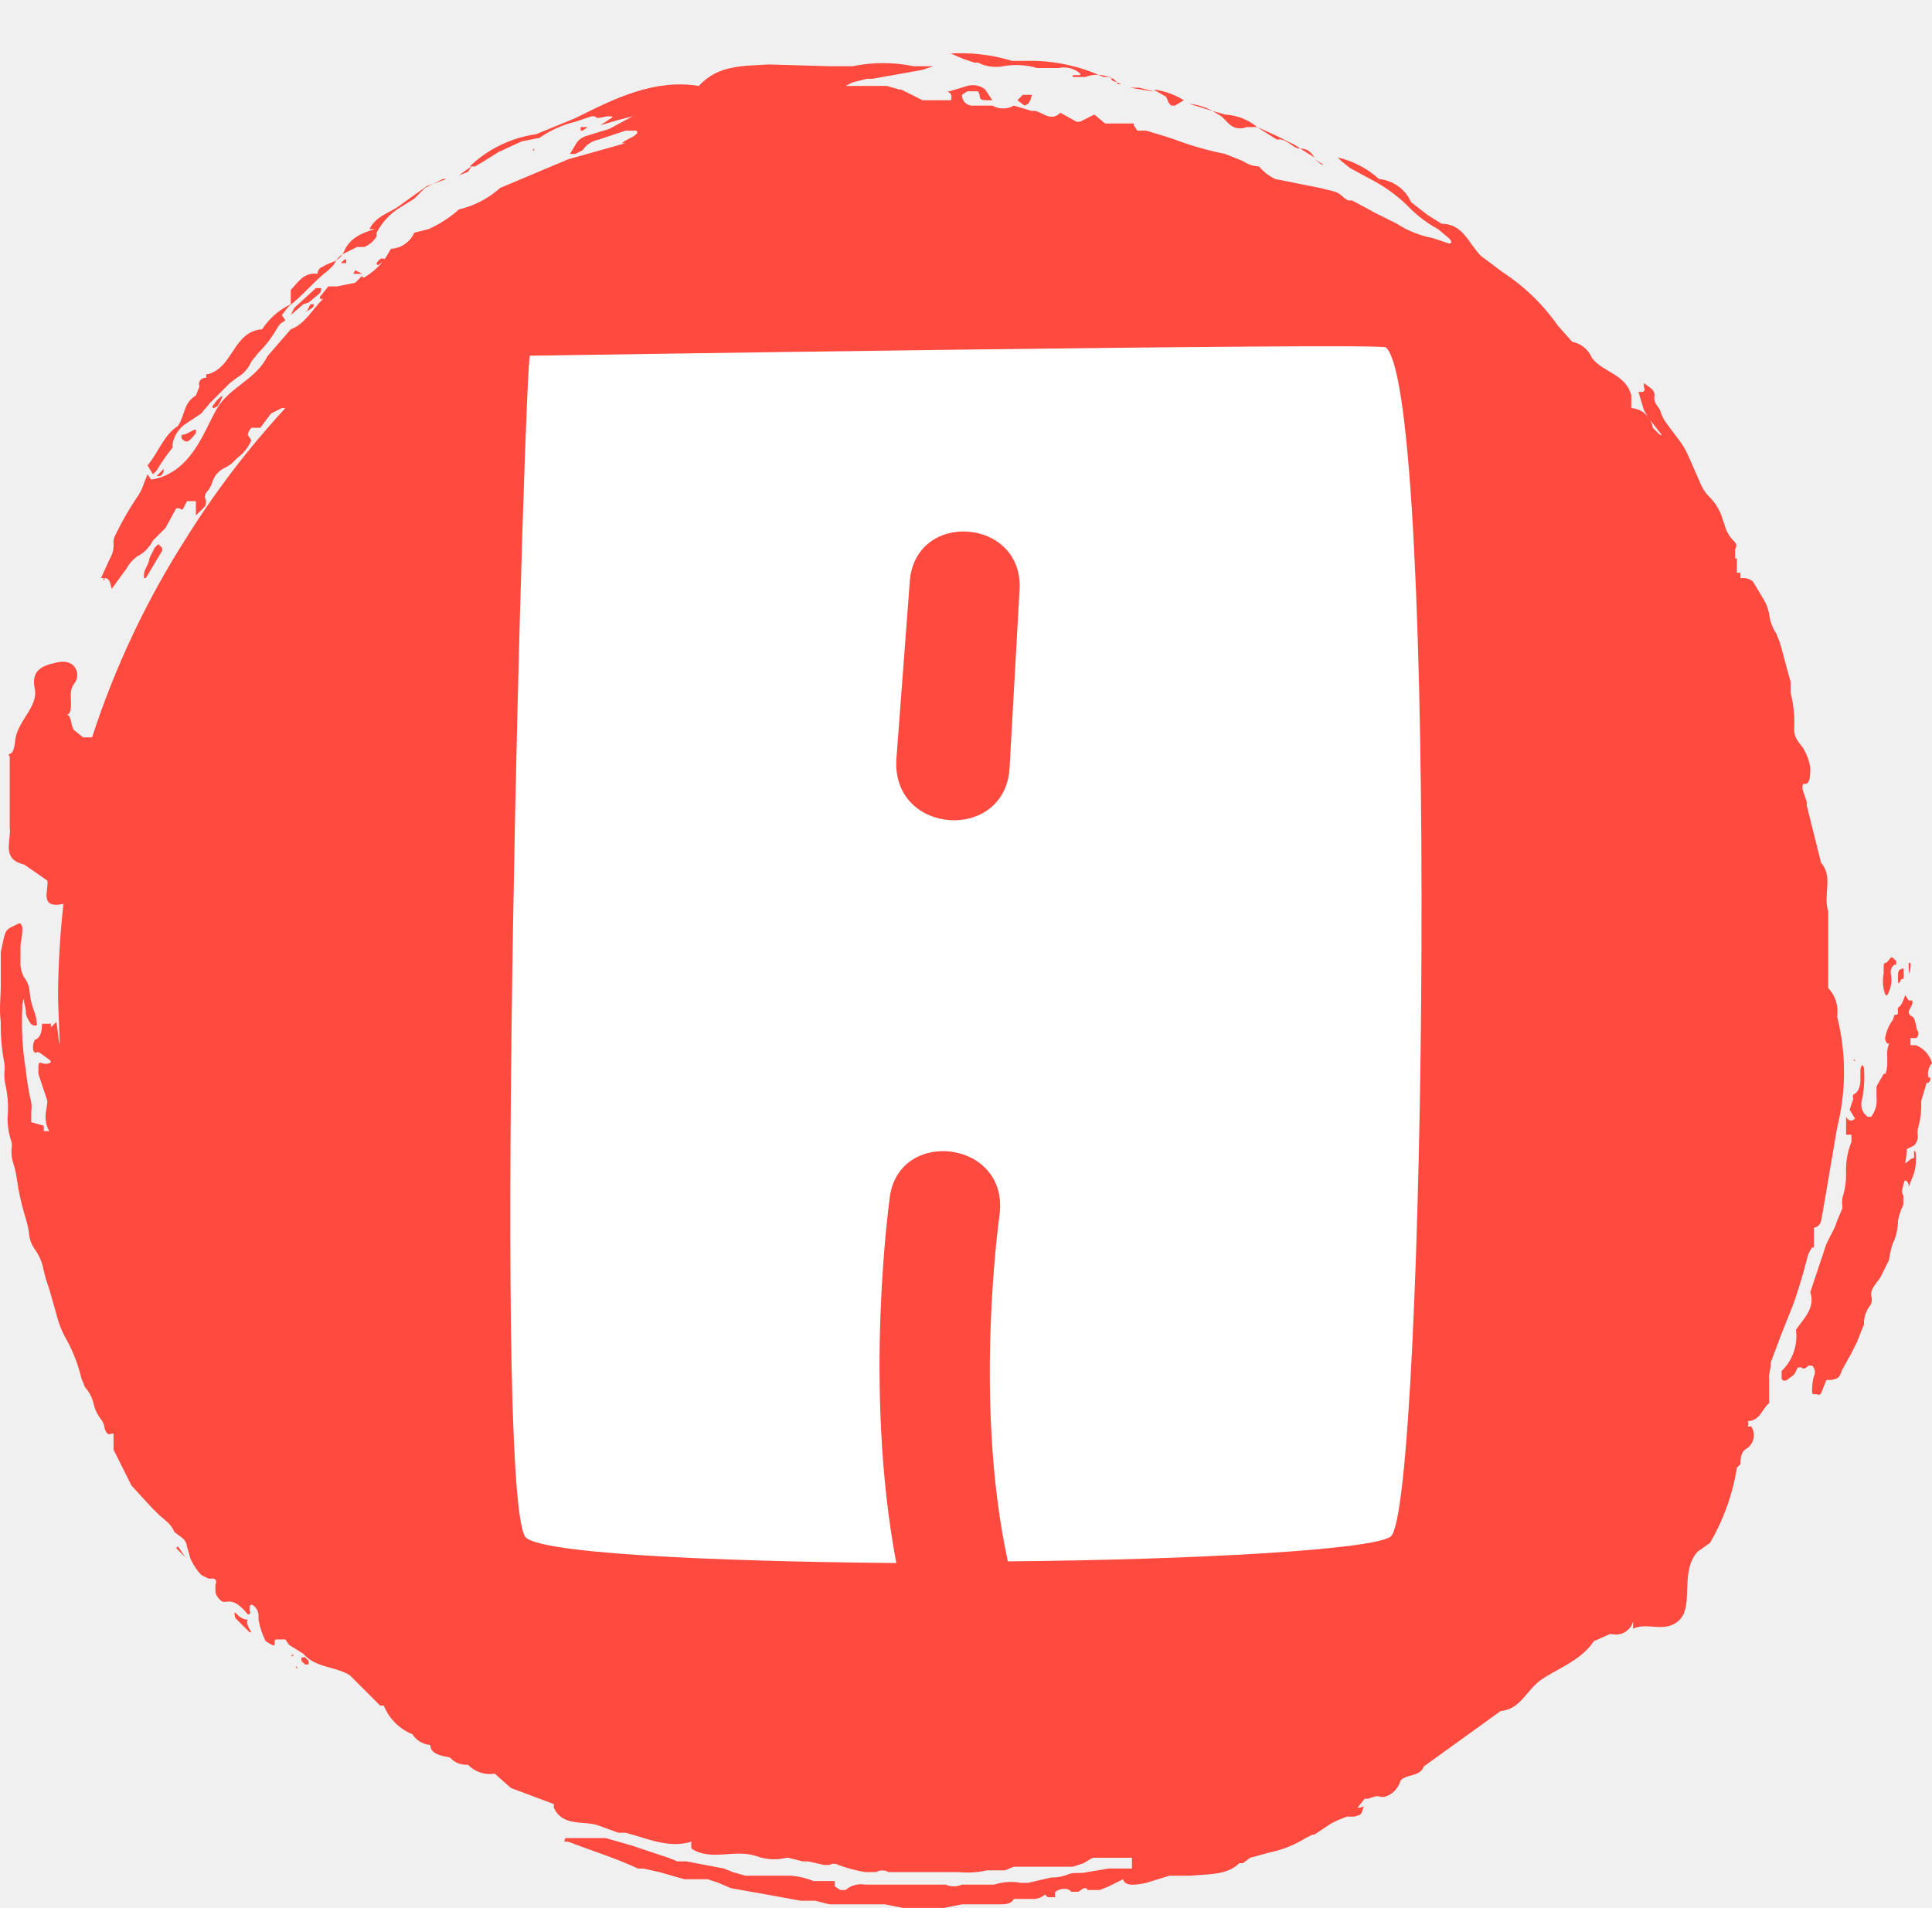
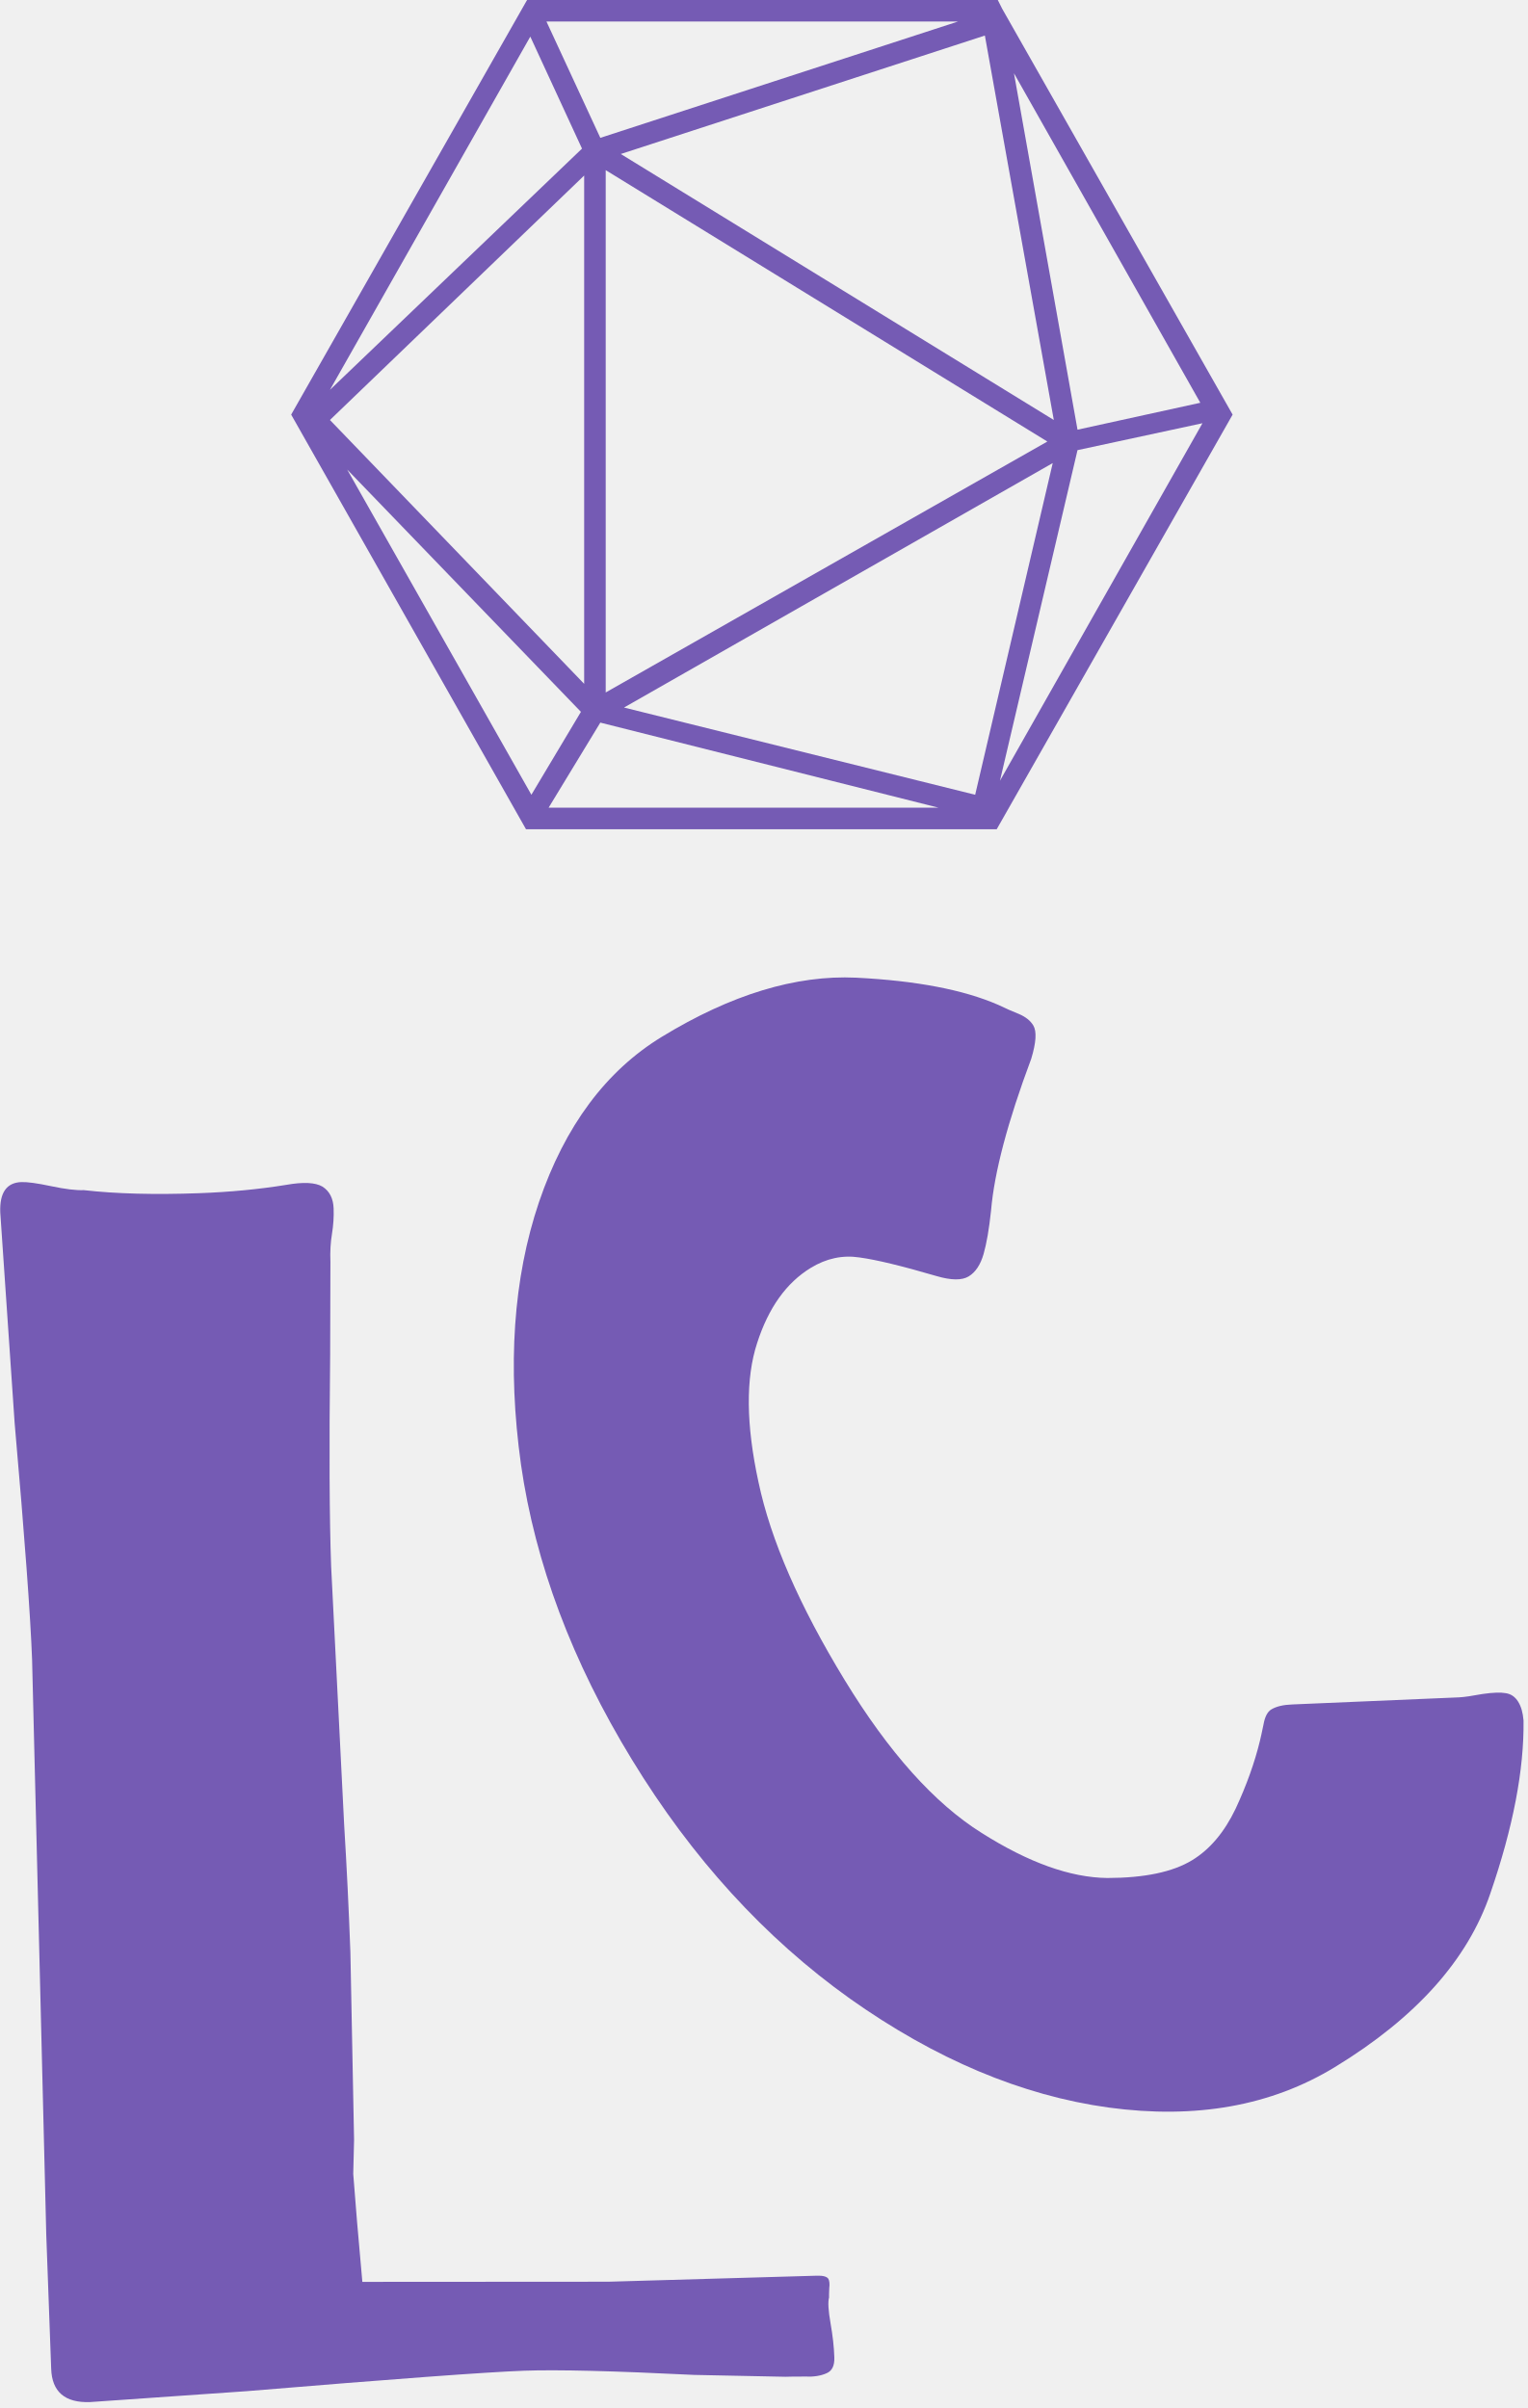
- <svg xmlns="http://www.w3.org/2000/svg" width="308.761" height="304.916" viewBox="0 0 106.008 104.687" class="css-1j8o68f" version="1.1" id="svg23">
-   <defs id="SvgjsDefs2684" />
-   <g id="SvgjsG2685" featurekey="rootContainer" transform="matrix(0.9820593,0,0,0.9820593,-0.05456052,0)" fill="#ff4a3f">
-     <g id="g17">
-       <path d="M19.8 15.3h.5l-.4-.2zm.5.1zm.8-.7c0 .1 0 .1.1.1l.4-.3c-.2-.1-.3-.1-.5.2zm.4-.2zm-4.1 2.3zm-.2.6l.3-.2c.1-.1.1-.2.1-.2h-.2l-.2.4c-.1-.1-.1 0 0 0zm2.2-2.9h-.1l-.2.2h.3zm-2.1 2.4l.6-.5c.1-.1.1-.2.1-.3h-.3l-1.2 1.1-.2.4.7-.6zm-1.1.8z" id="path3" />
-       <path d="M9.7 25v-.2a1.7 1.7 0 0 1 .7-1.1l.9-.6.5-.6.7-.7.4-.4.4-.3a1.9 1.9 0 0 0 .8-.9l.4-.5a5.9 5.9 0 0 0 1-1.3l.2-.3.3-.2-.2-.3.4-.5c.8-.6 1.4-1.4 2.2-2l.3-.3a1.4 1.4 0 0 1 .5-.6l.8-.4h.4a1.4 1.4 0 0 0 .7-.6V13a3.5 3.5 0 0 1 1.3-1.4l.8-.5.2-.2.4-.4 1-.5h.2l-1.1.4-1.4 1c-.6.5-1.4.6-1.8 1.4h.3c-.7.2-1.4.5-1.7 1.2s-.8.6-1.2.9a.4.4 0 0 0-.3.4c-.8-.1-1.1.5-1.5.9v.8a3.9 3.9 0 0 0-1.6 1.4c-1.6.1-1.6 2.1-3 2.5h-.1a.2.2 0 0 0 0 .2c-.3 0-.5.2-.4.5l-.2.5c-.7.4-.6 1.1-1 1.7-.8.5-1.1 1.5-1.7 2.2l.3.5.2-.2a11.6 11.6 0 0 1 .9-1.3zM53.9 3.3l.6.2h.2a2.2 2.2 0 0 0 1.4.2 4.1 4.1 0 0 1 1.9.1h1.2a1.4 1.4 0 0 1 1.2.3.1.1 0 0 1 0 .1H60a.1.1 0 0 0 0 .1h.7a1.8 1.8 0 0 1 1.3 0c.2 0 .1.1.2.2l.5.2h-.2c-.2-.4-.5-.4-.8-.4a9.7 9.7 0 0 0-4.3-.9h-.8A9.8 9.8 0 0 0 53 3h.2zm7.3 3.1zM50.3 4.7zm10.9 1.7h.2-.2zM19 14.7zm32.1-10zm17.6 2.2a.9.9 0 0 0 1 .2h.6a3.1 3.1 0 0 0-1.8-.7l-.7-.2.5.3zm-3.4-1.3c0 .1.1.2.2.3h.2l.5-.3a4.2 4.2 0 0 0-1.7-.6l.7.4zm7.4 2.7l.8.5c-.2-.3-.4-.5-.8-.5z" id="path5" />
-       <path d="M99 76.1l.6-1.6.6-1.5c.2-.5.6-1.8.8-2.6a1.7 1.7 0 0 1 .3-.7h.1v-1.1c.5-.1.4-.6.5-.9l.8-4.7a12.7 12.7 0 0 0 0-6.2 1.9 1.9 0 0 0-.5-1.6v-4.3c-.3-.9.3-1.9-.4-2.7L101 45a.4.4 0 0 0 0-.2l-.2-.6a.5.5 0 0 1 0-.4h.1c.3 0 .3-.5.3-.9a3 3 0 0 0-.4-1.1l-.3-.4a1.1 1.1 0 0 1-.2-.7 6.7 6.7 0 0 0-.2-2v-.6c-.2-.7-.4-1.5-.6-2.2l-.2-.5a2.5 2.5 0 0 1-.4-1.1 2.5 2.5 0 0 0-.3-.8l-.6-1a.8.8 0 0 0-.6-.2h-.1V32h-.2v-.8H97V31a.4.4 0 0 0 0-.1v-.2c.1-.2.1-.3-.1-.5a1.8 1.8 0 0 1-.4-.6l-.2-.6a2.9 2.9 0 0 0-.7-1.2 2.2 2.2 0 0 1-.5-.7l-.7-1.6a4.3 4.3 0 0 0-.6-1l-.6-.8a2.4 2.4 0 0 1-.4-.8l-.2-.3a.6.6 0 0 1-.1-.5.5.5 0 0 0-.2-.4l-.4-.3v.2c.1.2 0 .3-.1.3h-.2l.3 1 .3.5.7.9h-.1l-.2-.2-.2-.2a1.3 1.3 0 0 0-1.2-1.1v-.7c-.3-1.2-1.6-1.3-2.2-2.1a1.5 1.5 0 0 0-1.1-.9l-.8-.9a11.3 11.3 0 0 0-3.1-3l-.8-.6-.4-.3c-.7-.7-1-1.8-2.2-1.8l-.8-.5-.9-.7a2.2 2.2 0 0 0-1.8-1.3 5.1 5.1 0 0 0-2.3-1.2l.2.2.5.4 1.3.7a8.5 8.5 0 0 1 2.1 1.6 6.8 6.8 0 0 0 1.5 1.1l.6.5c.1.1.2.2.1.3H81l-.9-.3a5.6 5.6 0 0 1-2-.8l-1.2-.6-1.3-.7h-.2c-.3-.1-.4-.4-.8-.5l-.8-.2-2.5-.5a2.6 2.6 0 0 1-.9-.7 1.7 1.7 0 0 1-.9-.3l-1-.4a18.1 18.1 0 0 1-2.8-.8l-.6-.2-1-.3h-.5l-.2-.3v-.1h-1.6l-.6-.5-.4.2-.4.2h-.2l-.9-.5c-.6.6-1.1-.2-1.6-.1l-1-.3a1.2 1.2 0 0 1-1.2 0h-1.2a.6.6 0 0 1-.5-.6l.3-.2h.6a.7.7 0 0 1 .1.3c0 .2.2.2.5.2h.2l-.4-.6a1.1 1.1 0 0 0-1-.2l-1 .3H53c.3.2.2.3.2.5h-1.6l-.4-.2-.8-.4h-.1l-.7-.2h-2.3l.4-.2.8-.2h.3l1.7-.3 1.1-.2.6-.2h-1.1a8.4 8.4 0 0 0-3.4 0h-1.3L43 3.6c-1.4.1-2.8 0-3.9 1.2-2.5-.4-4.7.7-6.9 1.8l-2.2.9a6.7 6.7 0 0 0-3.7 1.8h.3l.5-.3.8-.5 1.3-.6 1-.2a6 6 0 0 1 2-.9l.9-.3h.2c.1.2.5 0 .7 0h.2c.1 0 .1.1 0 .1l-.6.4 1-.3.8-.2-1.3.7-1.3.4a1 1 0 0 0-.6.5l-.3.5h.3l.4-.2a1.4 1.4 0 0 1 .9-.6l1.5-.5h.5a.1.1 0 0 1 .1.2c-.2.2-.6.3-.8.5h.2l-3.2.9-3.8 1.6a5.2 5.2 0 0 1-2.3 1.2 6.6 6.6 0 0 1-1.7 1.1l-.8.2a1.5 1.5 0 0 1-1.3.9l-.3.5a3.7 3.7 0 0 1-1.2 1.1h-.1v-.1l-.2.2-.2.2-1 .2h-.5l-.4.5c-.1.1-.1.2 0 .2h.1c-.6.6-1 1.4-1.8 1.7L15 19.9c-.6 1.2-1.8 1.6-2.6 2.6s-1.4 3.9-3.9 4.3l-.2-.3-.2.5a2.7 2.7 0 0 1-.4.8 16.9 16.9 0 0 0-1.2 2.1.8.8 0 0 0-.1.5 1.4 1.4 0 0 1-.2.8l-.5 1.1h.2c.3 0 .3.3.4.6l.8-1.1a2.2 2.2 0 0 1 .6-.7 2 2 0 0 0 .9-.9l.3-.3.4-.4.6-1.1h.2c.1.1.1.1.2 0l.2-.4h.5v.8l.5-.5a.5.5 0 0 0 0-.5.4.4 0 0 1 .1-.3 1.5 1.5 0 0 0 .3-.5 1.3 1.3 0 0 1 .8-.9l.3-.2.3-.3a2.4 2.4 0 0 0 .8-1l-.2-.3c0-.1.1-.3.2-.4h.5l.6-.8.6-.3h.2a48.8 48.8 0 0 0-5.5 7.2h-.1.1a48.4 48.4 0 0 0-5.3 11.2h-.5l-.5-.4c-.2-.2-.1-.7-.4-.9h.1c.3-.5-.1-1.2.3-1.7s.1-1.4-.9-1.2-1.5.5-1.3 1.5-1 1.8-1.1 2.9-.5.5-.3.9v3.9c.1.8-.5 1.8.8 2.1l1.3.9c.1.5-.5 1.6.9 1.3a49.2 49.2 0 0 0-.3 5c0 1.1.1 2.2.1 3.3v-.4c-.1-.4-.1-.8-.2-1.3l-.3.3v-.2h-.5c0 .5-.1.8-.4.9a.9.9 0 0 0-.1.5c0 .1.1.3.2.2s.4.2.7.4-.2.3-.4.2-.2.1-.2.3v.3l.5 1.5c0 .3-.1.6-.1.9a1.7 1.7 0 0 0 .2.8h-.3v-.3l-.7-.2v-.6a1.5 1.5 0 0 0 0-.5 14.6 14.6 0 0 1-.3-1.8 16.6 16.6 0 0 1-.2-3.5.9.9 0 0 1 .1-.5v.2a2.9 2.9 0 0 1 .1.5.8.8 0 0 0 .1.4c.1.2.2.4.4.4s.1-.1.1-.2a2.1 2.1 0 0 0-.1-.5 4.2 4.2 0 0 1-.3-1.3 1.5 1.5 0 0 0-.3-.7 1.6 1.6 0 0 1-.2-.9v-.8c0-.3.1-.6.1-.9a.5.5 0 0 0-.1-.4h-.1c-.8.4-.7.2-1 1.6V55c0 .7-.1 1.4 0 2.1a10.8 10.8 0 0 0 .2 2.3 1.8 1.8 0 0 1 0 .5 3.1 3.1 0 0 0 .1.9 5.9 5.9 0 0 1 .1 1.3 3.9 3.9 0 0 0 .2 1.7 1.2 1.2 0 0 1 0 .4 2.1 2.1 0 0 0 .1.8 4.9 4.9 0 0 1 .2.9 14 14 0 0 0 .5 2.2 5 5 0 0 1 .2 1 1.7 1.7 0 0 0 .3.7 2.9 2.9 0 0 1 .5 1.2 8.5 8.5 0 0 0 .3 1l.4 1.4a5.4 5.4 0 0 0 .6 1.5 8.5 8.5 0 0 1 .8 2.1l.2.5a2.1 2.1 0 0 1 .5 1 2.1 2.1 0 0 0 .4.8 1 1 0 0 1 .2.5c.1.3.2.4.4.3h.1v.9l.5 1 .5 1 1.1 1.2.4.4c.3.3.7.5.9 1l.4.3a.7.7 0 0 1 .3.5l.2.7a3.3 3.3 0 0 0 .6.9l.4.2h.3a.2.2 0 0 1 .1.3 2.5 2.5 0 0 0 0 .5.9.9 0 0 0 .4.5h.2c.4-.1.8.2 1.2.7h.1c0-.1.1-.1 0-.2v-.2c0-.1.1-.2.2-.1a.7.7 0 0 1 .3.6v.2a4.3 4.3 0 0 0 .4 1.2c.5.3.5.3.5.1s0-.2.2-.2h.4l.2.3.8.5c.7.8 1.8.7 2.6 1.2l1.7 1.7h.2a2.9 2.9 0 0 0 1.6 1.6 1.3 1.3 0 0 0 1 .6c0 .5.6.6 1.1.7a1.2 1.2 0 0 0 .8.4h.2a1.7 1.7 0 0 0 1.5.5l.9.8 2.4.9v.2c.5 1.1 1.7.7 2.5 1l1.1.4h.4c1.2.3 2.4.9 3.7.5a.7.7 0 0 0 0 .4c1.1.7 2.4 0 3.6.4a2.9 2.9 0 0 0 1.7.1h.1l.8.2h.3l.9.2h.3a.5.5 0 0 1 .5 0 7.9 7.9 0 0 0 1.5.4h.6a.7.7 0 0 1 .7 0h3.9a5 5 0 0 0 1.6-.1h1l.5-.2H60l.6-.2.5-.3h2.2v.6H62l-1.2.2c-.4.1-.7 0-1 .1a2.4 2.4 0 0 1-1 .2l-1.3.3h-.4a3.1 3.1 0 0 0-1.5.1h-1.8a1.1 1.1 0 0 1-.9 0h-4.5a1.3 1.3 0 0 0-1.1.3H47l-.3-.2v-.3h-1.2a4.1 4.1 0 0 0-1.3-.3h-2.5l-.7-.2-.5-.2-2.1-.4h-.5l-.5-.2-2.1-.7-1.4-.4h-2.2c-.1 0-.1.1-.1.2h.2c1.3.5 2.6.9 3.9 1.5h.3l.9.2 1.4.4h1.3l.6.2.7.3 1.7.3 1.1.2 1.1.2h.8l.8.2h3.1l1 .2h2.3l1-.2H56c.4 0 .6-.1.7-.3h1a1 1 0 0 0 .8-.3c-.1.1 0 .1.1.2h.4v-.2c0-.1 0-.1.2-.2s.6-.1.7.1h.4l.3-.2c.2 0 .2 0 .2.1h.7l.5-.2.8-.4c.1.3.4.4 1.3.2l1.3-.4h1.2c.9-.1 2 0 2.7-.7h.2l.4-.3 1.1-.3a6.1 6.1 0 0 0 2-.8l.4-.2h.1l.9-.6.4-.2.5-.2h.4c.4-.1.4-.1.5-.4s0-.1-.2-.1h-.1l.4-.5h.2c.3-.1.5-.2.7-.1h.2a1.3 1.3 0 0 0 .9-.9c.3-.4 1.1-.2 1.3-.8l4.3-3.1c1.1-.1 1.4-1.1 2.2-1.7s2.3-1.1 3-2.2l.9-.4h.1a1 1 0 0 0 1.2-.7v.4c.8-.4 1.8.3 2.6-.5s0-2.7 1-3.8l.7-.5a12.1 12.1 0 0 0 1.5-4.2l.2-.2c0-.3 0-.7.4-.9a.9.9 0 0 0 .2-1.2h-.2a.3.3 0 0 0 0-.3c.7 0 .8-.7 1.2-1V77a.5.5 0 0 1 0-.2 3.8 3.8 0 0 0 .1-.7zM5.9 32.2z" id="path7" />
-       <path d="M26.4 9.3l-.3.2-.4.3.5-.2zm6.1-2h.1l.3-.2h-.4zm-2.6 1l-.1.1h.1v-.1zm-1.5 1.4zm1.3-.2zm-6.3 3.1zM9.2 26.2l-.4.4H9a.4.4 0 0 0 .2-.4zm3-3.5a2.1 2.1 0 0 0 .3-.6 1.5 1.5 0 0 0-.5.5c-.1.1-.1.2 0 .2zM11 24.2V24c-.2 0-.5.3-.8.3v.2c.3.3.4.2.8-.3zm3 66.2zM73.9 9.2h.1l-.5-.3zm-2.5-1.4c.5-.1.8.4 1.2.5h.1l-.3-.2-1-.5-1.1-.5.3.2zM52.8 3.1zm11.7 2h-.1l-1.2-.2h.5zm2 .7l1.3.4a3.3 3.3 0 0 0-1.3-.4zm-9 0a1 1 0 0 0 .2-.5h-.5l-.3.3.4.3zm9 1.6zM49.9 4.2zm2.9.7zM48.5 4zm13.8 2.1a.5.5 0 0 0 0 .1zm44.8 52.3h-.3V58h.3c.1 0 .2-.3.1-.4s-.1-.7-.3-.8a.3.3 0 0 1-.2-.3l.2-.4a.4.4 0 0 0 0-.2h-.2l-.2-.3c-.1.3-.2.6-.4.7a.5.5 0 0 0 0 .2c0 .1 0 .2-.1.2h-.1a1.1 1.1 0 0 1-.1.3 2.3 2.3 0 0 0-.4.9.4.4 0 0 0 .1.4h.1a1.7 1.7 0 0 0-.1.8v.4a1.8 1.8 0 0 1-.1.5h-.1l-.4.7v.6a1.5 1.5 0 0 1-.3 1.1h-.2l-.2-.2a.9.9 0 0 1-.1-.8 6.5 6.5 0 0 0 .1-1.7c0-.1-.1-.2-.1-.2a.5.5 0 0 0-.1.3v.6c0 .2-.1.6-.3.7s-.1.2-.1.3l-.2.6.3.5c-.2.2-.4.1-.5-.1v1h.3v.4a4.2 4.2 0 0 0-.3 1.4 3.3 3.3 0 0 0 0 .4 4 4 0 0 1-.2 1.3 2 2 0 0 0 0 .6l-.3.7a3.2 3.2 0 0 1-.3.7l-.3.6-.9 2.7c.3.9-.4 1.5-.8 2.1a2.7 2.7 0 0 1-.8 2.3v.4c0 .1.1.2.3.1l.4-.3.2-.4h.2c.1.1.2.1.4-.1h.2a.5.5 0 0 1 .1.6 2.9 2.9 0 0 0-.1.8c0 .1 0 .2.1.2h.2c.1.1.2 0 .3-.3l.2-.5h.3c.4-.1.4-.1.6-.6l.5-.9.3-.6.4-1a1.6 1.6 0 0 1 .3-1 .6.6 0 0 0 .1-.6c0-.2 0-.3.2-.6l.3-.4.5-1a4.7 4.7 0 0 1 .2-.9 3 3 0 0 0 .3-1.3 3.8 3.8 0 0 1 .3-.9v-.5c-.1-.2-.1-.2 0-.6s.1-.2.2-.2a.4.4 0 0 1 .1.3l.2-.5a2.3 2.3 0 0 0 .2-.9v-.3c0-.1 0-.3-.1-.3v.4c-.2 0-.3.2-.5.3a6.4 6.4 0 0 0 .1-.8l.4-.2a.7.7 0 0 0 .2-.6 1.4 1.4 0 0 1 0-.3 4.8 4.8 0 0 0 .2-1.4v-.2l.3-1h.1a.3.3 0 0 0 .1-.3h-.1a.9.9 0 0 1 .2-.8 1.5 1.5 0 0 0-.9-1zm-1.2 7.8zm-.2-9.9zm0 0zM9.1 30.8a.3.3 0 0 0 0-.2l-.2-.2-.2.2-.3.6c0 .3-.3.6-.3.9v.2h.1zm96.3 24.8h.1a1.7 1.7 0 0 0 .2-1.2.5.5 0 0 1 .2-.5h.1v-.2l-.2-.2h-.1c-.1.1-.2.3-.3.3s-.1.1-.1.3v.3a2.2 2.2 0 0 0 .1 1.2zM13.2 90.1c-.1 0 0 .2 0 .3l.8.8h.1c-.2-.3-.3-.6-.2-.7a.9.9 0 0 1-.5-.2zm.8.3zm92.3-35.7h.1a2 2 0 0 0 0-.6c-.3.1-.3.1-.3.6s.1.1.2 0z" id="path9" />
-       <path d="M106.7 62a.6.6 0 0 0 .1-.5c0-.1-.1-.2-.1-.1h-.2v.2c0 .4.1.5.2.4zm.1-8.2h-.1v.6a1 1 0 0 0 .1-.6zM17.1 92.6h-.2v.2l.2.2h.2v-.2zm86.6-33.3c0-.1 0-.1-.1-.1zM9.9 86.5l.5.5-.4-.6z" id="path11" />
-       <circle cx="10.5" cy="87.1" transform="rotate(-24.8 10.4 87.159)" id="circle13" />
-       <path d="M9.7 30.1h-.1v.2-.2h.1zm83.2-6.6l-.2-.3h-.1zm-14.7 77.1zM5.9 32.2zm-.1.2a.3.3 0 0 0 .1-.2v.2zm1.9-4.9zM61.5 2.4zm42.8 58.2v.1-.1zM16.4 92.5h-.1c.1.1.2 0 .1-.1zm.2.7h.1l-.1-.1v.1zm73.9-71.3zm15.2 34.4zM14.6 91.7zm92.1-37zm-.8 11.4zM34.6 0z" id="path15" />
-     </g>
-   </g>
-   <g id="SvgjsG2686" featurekey="nameFeature-0" transform="matrix(2.284354,0,0,2.284354,27.98006,-5.60952)" fill="#ffffff">
-     <path d="M9.6 16.48 l-0.32 4.24 c-0.08 1.8 2.6 1.96 2.72 0.2 l0.24 -4.28 c0.12 -1.76 -2.56 -1.96 -2.64 -0.16 z M0.48 11 l0 0 c0.04 0 20.48 -0.32 20.56 -0.2 c1.28 1.12 0.96 27.8 0.12 28.56 c-0.4 0.32 -4.64 0.56 -9.2 0.6 c-0.84 -3.84 -0.2 -8.32 -0.2 -8.32 c0.24 -1.8 -2.44 -2.12 -2.64 -0.4 c0 0.04 -0.64 4.52 0.16 8.76 c-4.56 -0.04 -8.68 -0.24 -8.92 -0.64 c-0.8 -1.44 0 -28.28 0.12 -28.36 z" id="path20" />
+ <svg xmlns="http://www.w3.org/2000/svg" version="1.1" width="2000" height="3153" viewBox="0 0 2000 3153">
+   <g transform="matrix(1,0,0,1,-2.626326,-3.839726)">
+     <svg viewBox="0 0 208 328" data-background-color="#ffffff" preserveAspectRatio="xMidYMid meet" height="3153" width="2000">
+       <g id="tight-bounds" transform="matrix(1,0,0,1,0.2731379,0.3994387)">
+         <svg viewBox="0 0 207.454 327.2" height="327.2" width="207.454">
+           <g>
+             <svg viewBox="0 0 349.778 551.676" height="327.2" width="207.454">
+               <g transform="matrix(1,0,0,1,0,224.4759)">
+                 <svg viewBox="0 0 349.778 327.2" height="327.2" width="349.778">
+                   <g id="textblocktransform">
+                     <svg viewBox="0 0 349.778 327.2" height="327.2" width="349.778" id="textblock">
+                       <g>
+                         <svg viewBox="0 0 349.778 327.2" height="327.2" width="349.778">
+                           <g transform="matrix(1,0,0,1,0,0)">
+                             <svg width="349.778" viewBox="18.925 -4.012 29.433 27.533" height="327.2" data-palette-color="#755bb4">
+                               <path d="M20.663 23.52c-0.486 0.018-0.738-0.197-0.753-0.643v0l-0.095-2.588-0.274-11.118c-0.031-0.839-0.143-2.363-0.337-4.571v0l-0.278-4.072c-0.014-0.38 0.122-0.575 0.409-0.585v0c0.113-0.004 0.304 0.022 0.573 0.079 0.269 0.057 0.48 0.083 0.633 0.077v0c0.623 0.071 1.364 0.09 2.224 0.059v0c0.6-0.022 1.161-0.076 1.685-0.161v0c0.331-0.059 0.565-0.047 0.702 0.034 0.137 0.088 0.208 0.229 0.215 0.422v0c0.006 0.16-0.005 0.324-0.032 0.492-0.027 0.161-0.038 0.342-0.03 0.541v0l-0.005 1.802c-0.021 1.815-0.014 3.176 0.019 4.082v0l0.252 5.004c0.049 0.799 0.089 1.618 0.12 2.457v0l0.071 3.62-0.016 0.661 0.074 0.928 0.102 1.157 4.753-0.003 3.949-0.114 0.07-0.002c0.127-0.005 0.204 0.016 0.232 0.061 0.021 0.039 0.027 0.099 0.017 0.18-0.004 0.08-0.005 0.14-0.004 0.18v0c-0.024 0.088-0.014 0.254 0.029 0.499 0.042 0.239 0.067 0.458 0.073 0.658v0c0.006 0.16-0.044 0.262-0.148 0.306-0.112 0.051-0.251 0.073-0.418 0.065-0.167-0.001-0.293 0.001-0.381 0.004v0l-1.762-0.036c-1.55-0.077-2.646-0.104-3.285-0.081v0c-0.713 0.026-2.503 0.158-5.369 0.396v0zM44.713 17.046c-1.229 0.75-2.687 1.011-4.373 0.782-1.68-0.232-3.346-0.934-4.998-2.105-1.646-1.175-3.051-2.715-4.213-4.621v0c-1.153-1.889-1.867-3.789-2.142-5.699-0.266-1.907-0.15-3.599 0.348-5.074 0.501-1.47 1.293-2.534 2.374-3.194v0c1.337-0.816 2.589-1.197 3.754-1.142 1.16 0.058 2.075 0.233 2.747 0.526v0c0.143 0.069 0.277 0.128 0.401 0.177 0.127 0.055 0.219 0.128 0.274 0.22v0c0.069 0.114 0.056 0.329-0.04 0.645v0c-0.454 1.214-0.713 2.192-0.776 2.933v0c-0.038 0.359-0.087 0.639-0.144 0.838-0.06 0.209-0.156 0.353-0.287 0.433v0c-0.131 0.08-0.339 0.078-0.624-0.006v0c-0.666-0.195-1.161-0.315-1.485-0.359-0.327-0.05-0.642 0.017-0.943 0.201v0c-0.472 0.288-0.817 0.772-1.036 1.451-0.224 0.683-0.215 1.58 0.026 2.691 0.235 1.114 0.79 2.388 1.664 3.822v0c0.854 1.4 1.736 2.385 2.646 2.955 0.904 0.573 1.714 0.864 2.43 0.872 0.718-0.001 1.265-0.116 1.64-0.345v0c0.341-0.208 0.62-0.539 0.837-0.991 0.213-0.458 0.37-0.897 0.472-1.319v0c0.016-0.064 0.038-0.168 0.068-0.311 0.026-0.149 0.076-0.246 0.15-0.291v0c0.097-0.059 0.233-0.091 0.41-0.097v0l3.219-0.137c0.098-0.005 0.249-0.027 0.453-0.065 0.201-0.029 0.35-0.034 0.447-0.016 0.103 0.015 0.184 0.071 0.243 0.168v0c0.056 0.091 0.09 0.211 0.102 0.36v0c0.012 0.953-0.202 2.068-0.642 3.344-0.436 1.282-1.437 2.4-3.002 3.354z" opacity="1" transform="matrix(1,0,0,1,0,0)" fill="#755bb4" class="wordmark-text-0" data-fill-palette-color="primary" id="text-0" />
+                             </svg>
+                           </g>
+                         </svg>
+                       </g>
+                     </svg>
+                   </g>
+                 </svg>
+               </g>
+               <g transform="matrix(1,0,0,1,66.80752,0)">
+                 <svg viewBox="0 0 216.163 190.441" height="190.441" width="216.163">
+                   <g>
+                     <svg version="1.1" x="0" y="0" viewBox="6.3 11.5 87.4 77" style="enable-background:new 0 0 100 100;" xml:space="preserve" height="190.441" width="216.163" class="icon-icon-0" data-fill-palette-color="accent" id="icon-0">
+                       <path d="M72.3 12.3L71.9 11.5H28.2L6.3 50 28.1 88.5H71.8L93.7 50zM33.3 25.3L9.9 47.7 28.5 14.9zM70.7 14.8L77.1 50.5 36.9 25.8zM35.5 27.3L76.5 52.5 35.5 75.8zM77 54.5L69.8 85.3 37.2 77.2zM33.5 75L9.9 50.5 33.5 27.8zM33.2 77.6L28.6 85.3 11.5 55.1zM35 78.6L66.4 86.5H30.2zM79.3 53.3L90.9 50.8 72.1 84zM90.7 48.9L79.3 51.4 73.4 18.3zM35 24.3L30 13.5H68.2z" fill="#755bb4" data-fill-palette-color="accent" />
+                     </svg>
+                   </g>
+                 </svg>
+               </g>
+               <g />
+             </svg>
+           </g>
+           <defs />
+         </svg>
+         <rect width="207.454" height="327.2" fill="none" stroke="none" visibility="hidden" />
+       </g>
+     </svg>
  </g>
</svg>
